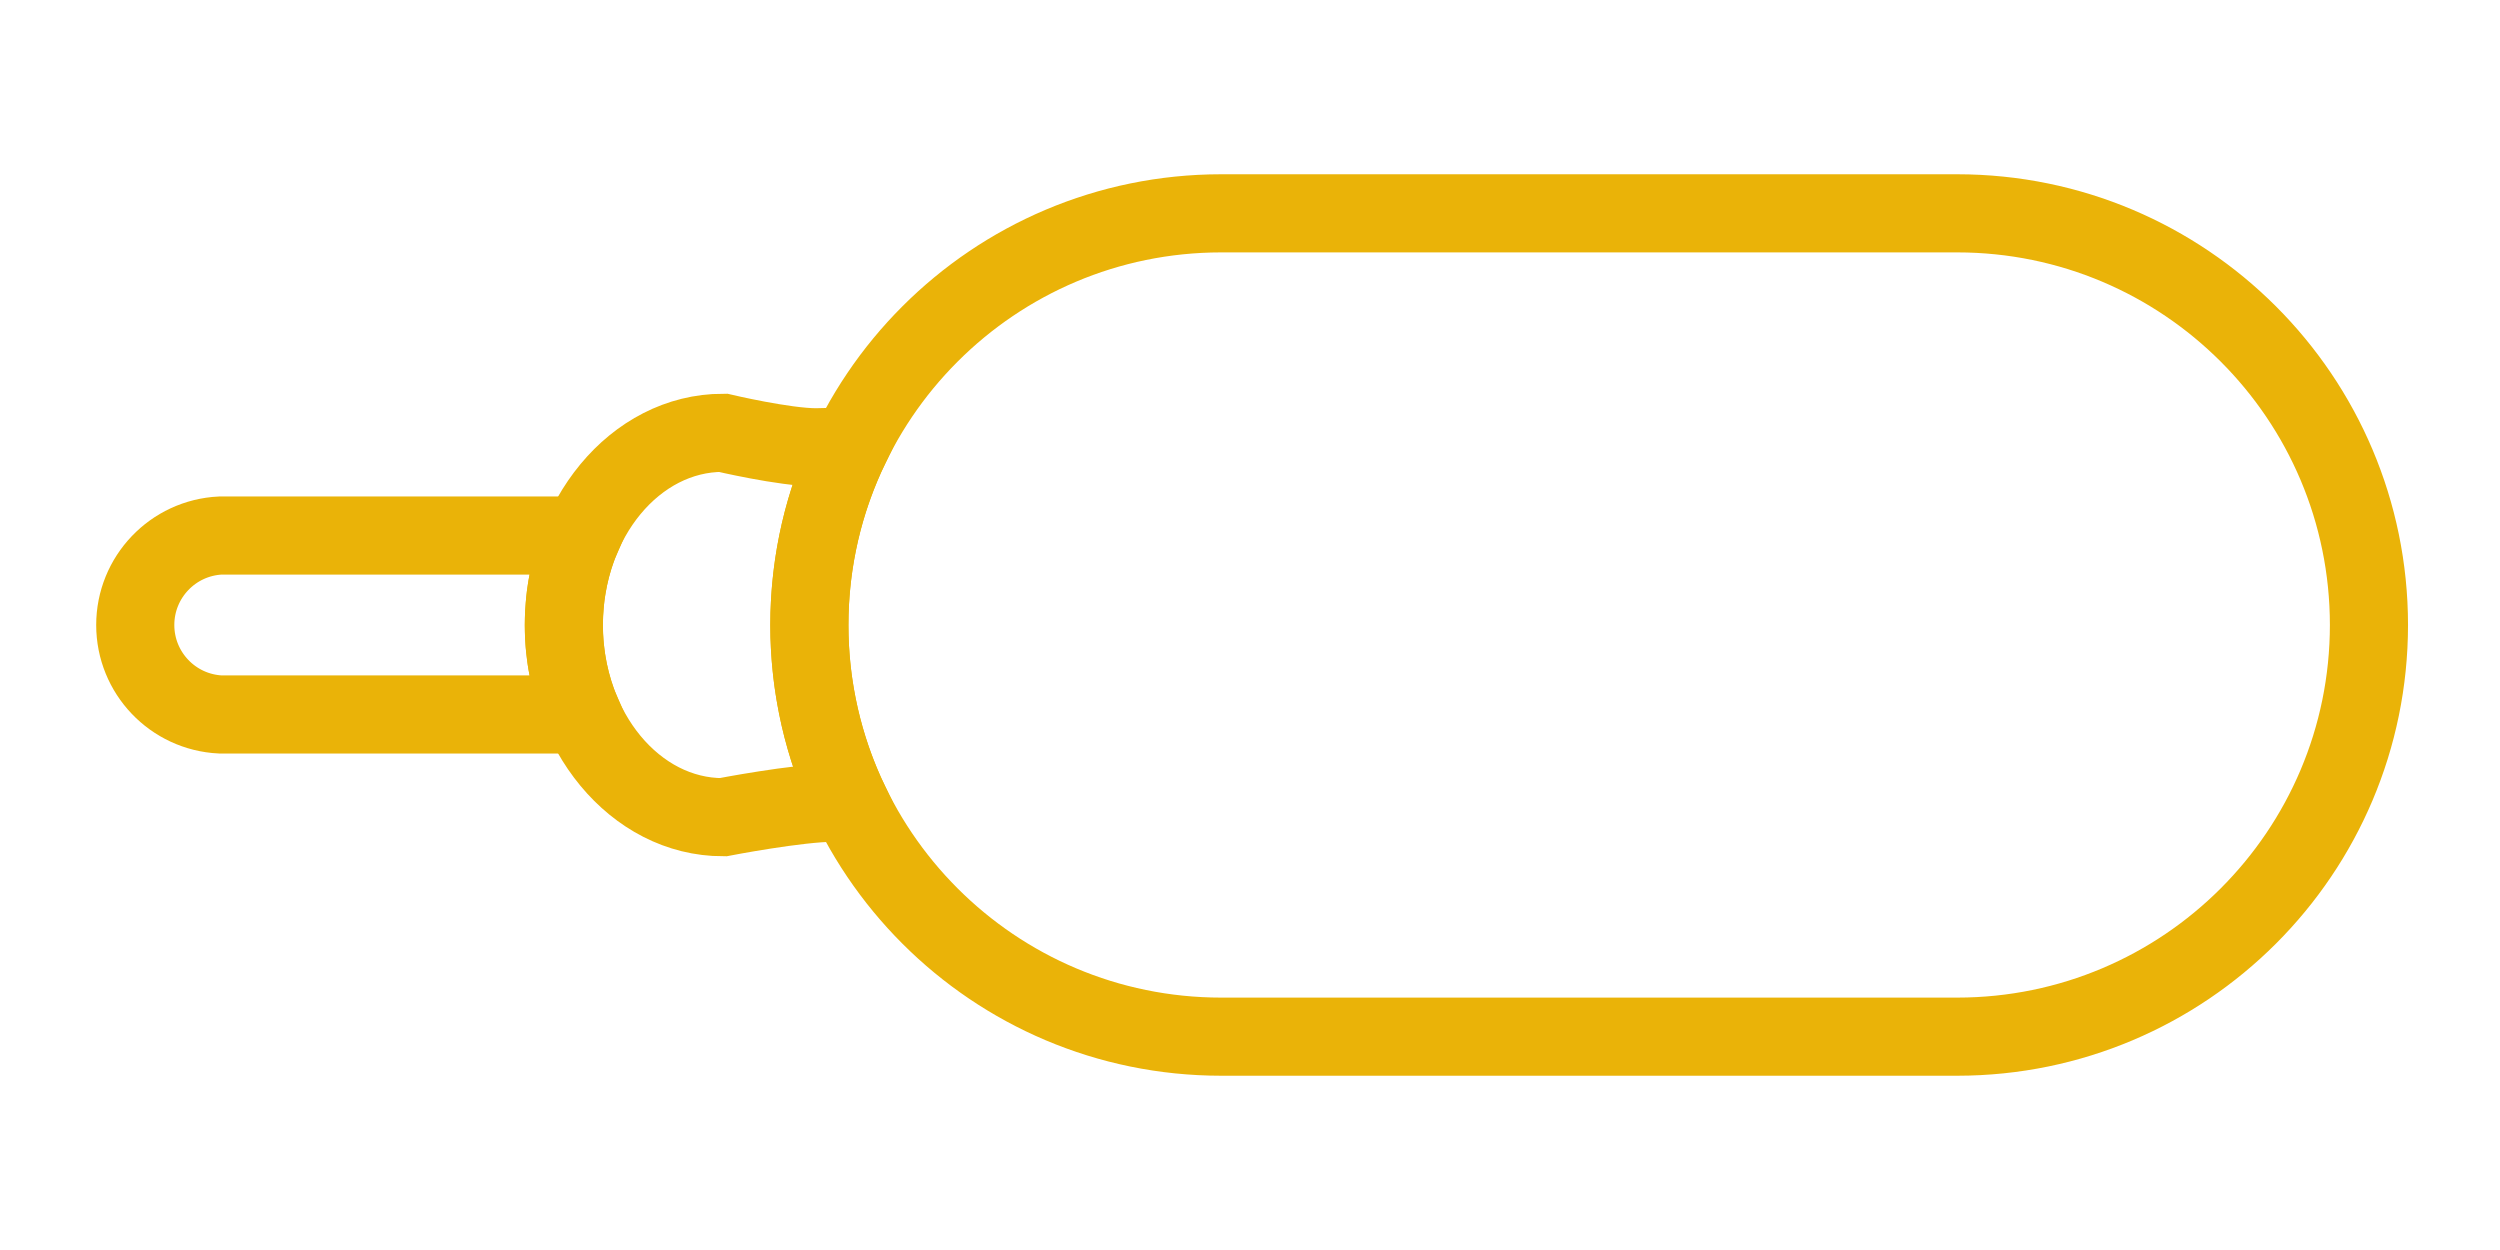
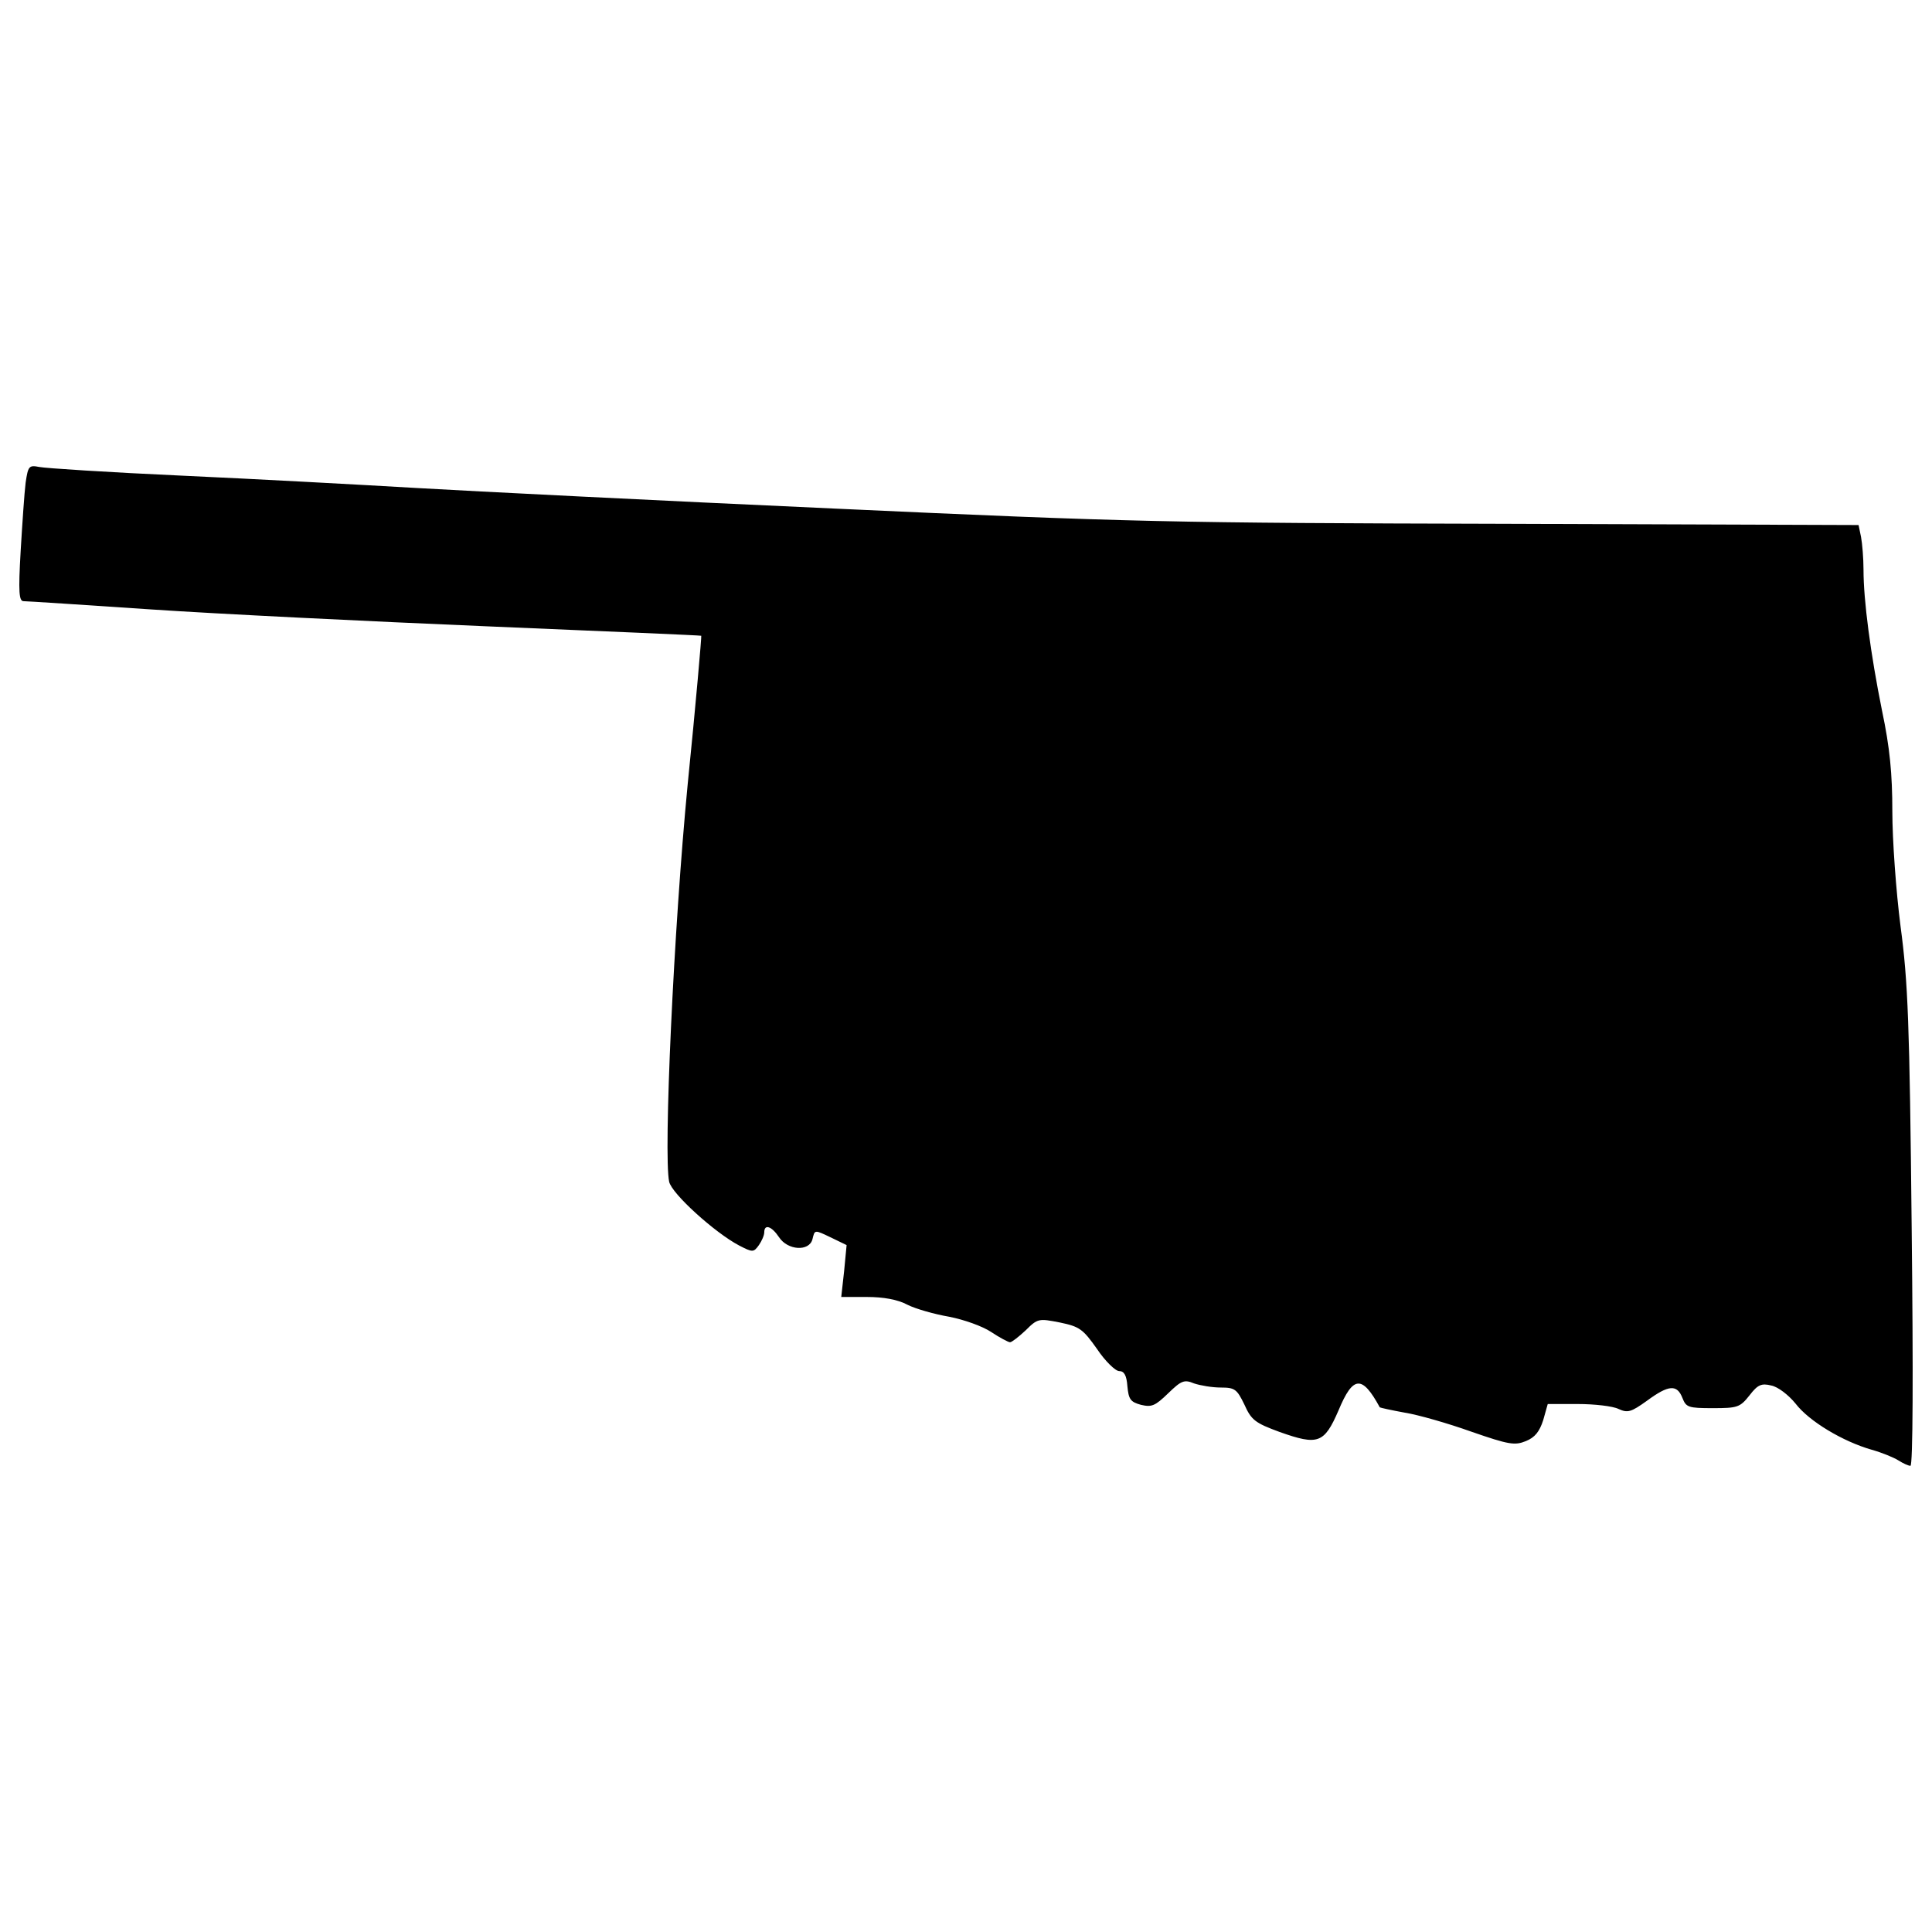
- <svg xmlns="http://www.w3.org/2000/svg" fill="none" viewBox="0 0 24 12" stroke-width="0.75" stroke="#eab308">
-   <path d="M18.79 9.952A3.954 3.954 0 0 0 22.742 6a3.954 3.954 0 0 0-3.952-3.952h-7.068A3.954 3.954 0 0 0 7.77 6a3.954 3.954 0 0 0 3.952 3.952h7.068Z" />
-   <path d="M8.159 7.711A3.938 3.938 0 0 1 7.77 6c0-.616.141-1.198.393-1.718a6.77 6.77 0 0 1-.328.012c-.305 0-.894-.139-.894-.139-.843 0-1.528.827-1.528 1.845s.685 1.845 1.528 1.845c0 0 .718-.139 1.067-.139.044 0 .095.002.151.005Z" />
-   <path d="M5.589 5.141H2.117a.86.86 0 0 0 0 1.718h3.472A2.15 2.15 0 0 1 5.413 6c0-.31.064-.602.176-.859Z" />
+ <svg xmlns="http://www.w3.org/2000/svg" version="1.1" x="0px" y="0px" viewBox="0 0 1000 1000" enable-background="new 0 0 1000 1000" xml:space="preserve">
+   <g>
+     <g transform="translate(0,511) scale(0.1,-0.1)">
+       <path d="M132.7,2612c-6.4-51.1-17.1-208.8-25.6-351.6c-12.8-217.4-8.5-262.1,14.9-262.1c17,0,313.3-19.2,658.5-42.6c345.2-23.4,1127.3-61.8,1736.8-87.4c609.5-25.6,1110.3-46.9,1112.4-49c2.1-2.1-27.7-349.5-70.3-769.3c-72.5-750.1-125.7-1915.8-95.9-2056.4c12.8-61.8,236.5-264.2,362.3-330.3c70.3-36.2,74.6-36.2,102.3,2.1c14.9,21.3,27.7,51.1,27.7,66.1c0,44.7,38.4,32,76.7-25.6c44.8-68.2,155.6-74.6,172.6-10.7c12.8,51.2,8.5,51.2,102.3,6.4l74.6-36.2l-12.8-134.3l-14.9-134.2h132.1c85.2,0,159.8-12.8,211-40.5c42.6-21.3,140.6-49,215.2-61.8c76.7-14.9,172.6-49,217.4-78.8c44.7-29.8,89.5-53.3,98-53.3c8.5,0,44.7,27.7,81,61.8c61.8,61.8,68.2,61.8,176.9,40.5c102.3-21.3,119.3-34.1,191.8-136.4c42.6-63.9,95.9-115.1,115.1-115.1c25.6,0,38.4-21.3,42.6-78.8c6.4-66.1,14.9-81,70.3-95.9c55.4-12.8,72.4-6.4,140.7,59.7c68.2,66,83.1,72.4,134.2,51.1c32-10.7,93.8-21.3,138.5-21.3c72.4,0,83.1-8.5,121.5-87.4c36.2-81,55.4-95.9,183.3-142.8c198.2-70.3,230.1-59.7,304.7,112.9c74.6,179,121.5,183.3,213.1,14.9c2.1-2.1,59.7-14.9,130-27.7c68.2-10.7,223.8-55.4,343.1-98c196.1-68.2,225.9-72.4,283.4-49c46.9,19.2,70.3,49,89.5,108.7l23.4,83.1h155.6c85.2,0,181.1-10.7,211-25.6c46.9-21.3,63.9-17.1,147,42.6c112.9,83.1,155.6,85.2,183.3,14.9c19.2-49,29.8-53.3,157.7-53.3s140.6,4.3,189.6,66.1c42.6,55.4,61.8,63.9,112.9,51.1c34.1-6.4,89.5-49,125.7-93.8c70.3-91.7,245.1-196.1,394.2-238.7c53.3-14.9,115.1-40.5,138.5-55.4c23.4-14.9,51.2-27.7,61.8-27.7c12.8,0,14.9,471,6.4,1231.7c-10.7,1063.4-19.2,1274.4-57.5,1559.9c-23.4,181.1-42.6,449.6-42.6,594.6c0,196.1-12.8,330.3-53.3,522.1c-59.7,296.2-95.9,571.1-95.9,728.8c0,59.7-6.4,136.4-12.8,170.5l-12.8,61.8l-1834.8,6.4c-1726.1,4.3-1935,8.5-3467.2,78.9c-897.2,40.5-1868.9,89.5-2163,106.5c-292,17.1-839.6,46.9-1214.7,63.9S232.8,2686.6,203,2693C149.7,2703.6,145.4,2697.2,132.7,2612z" />
+     </g>
+   </g>
</svg>
